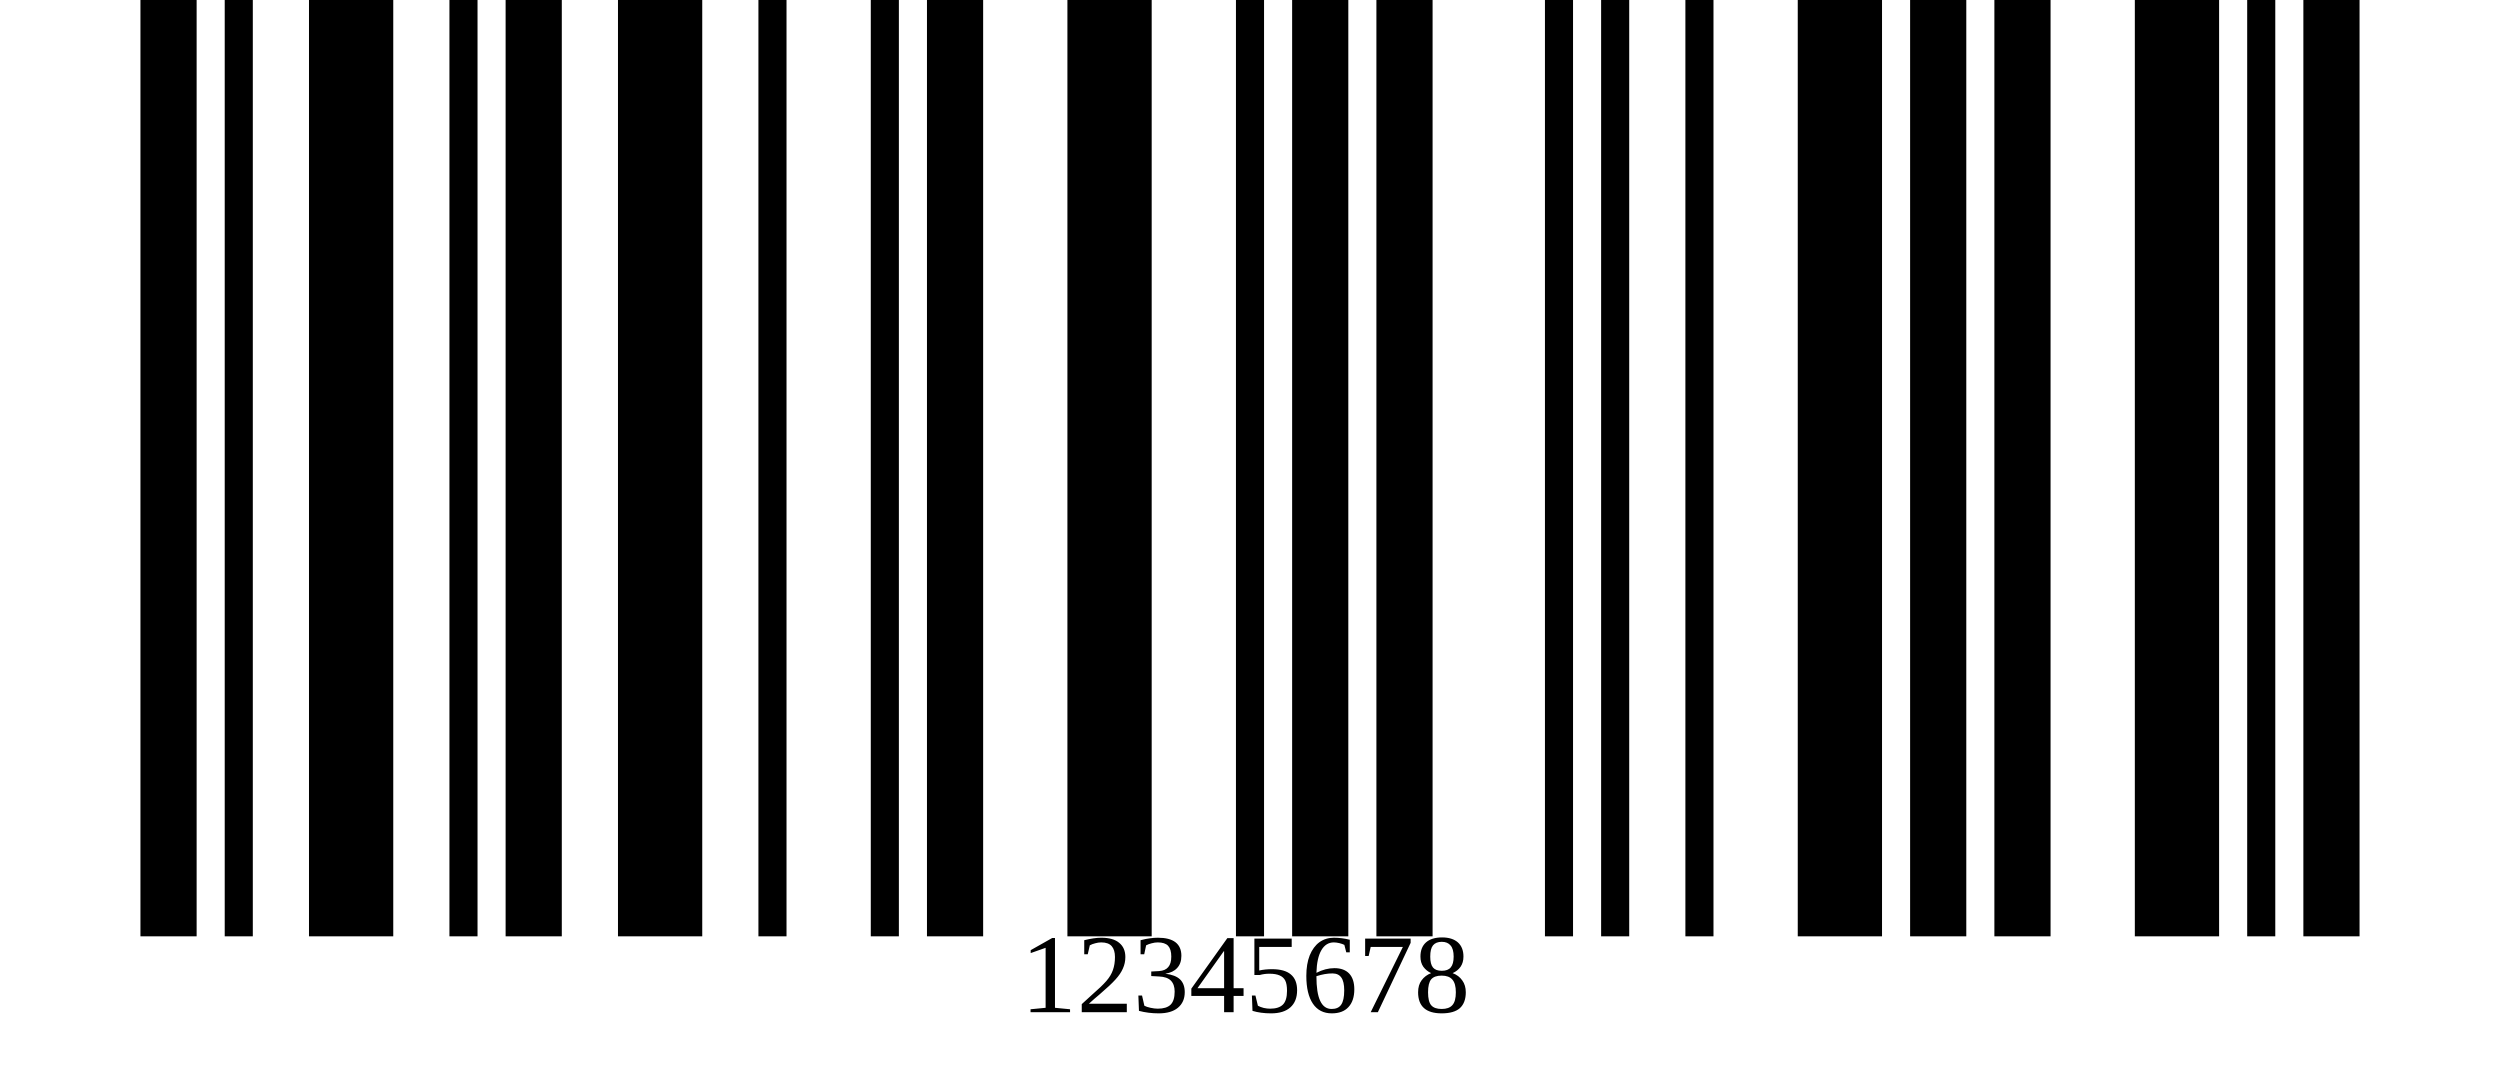
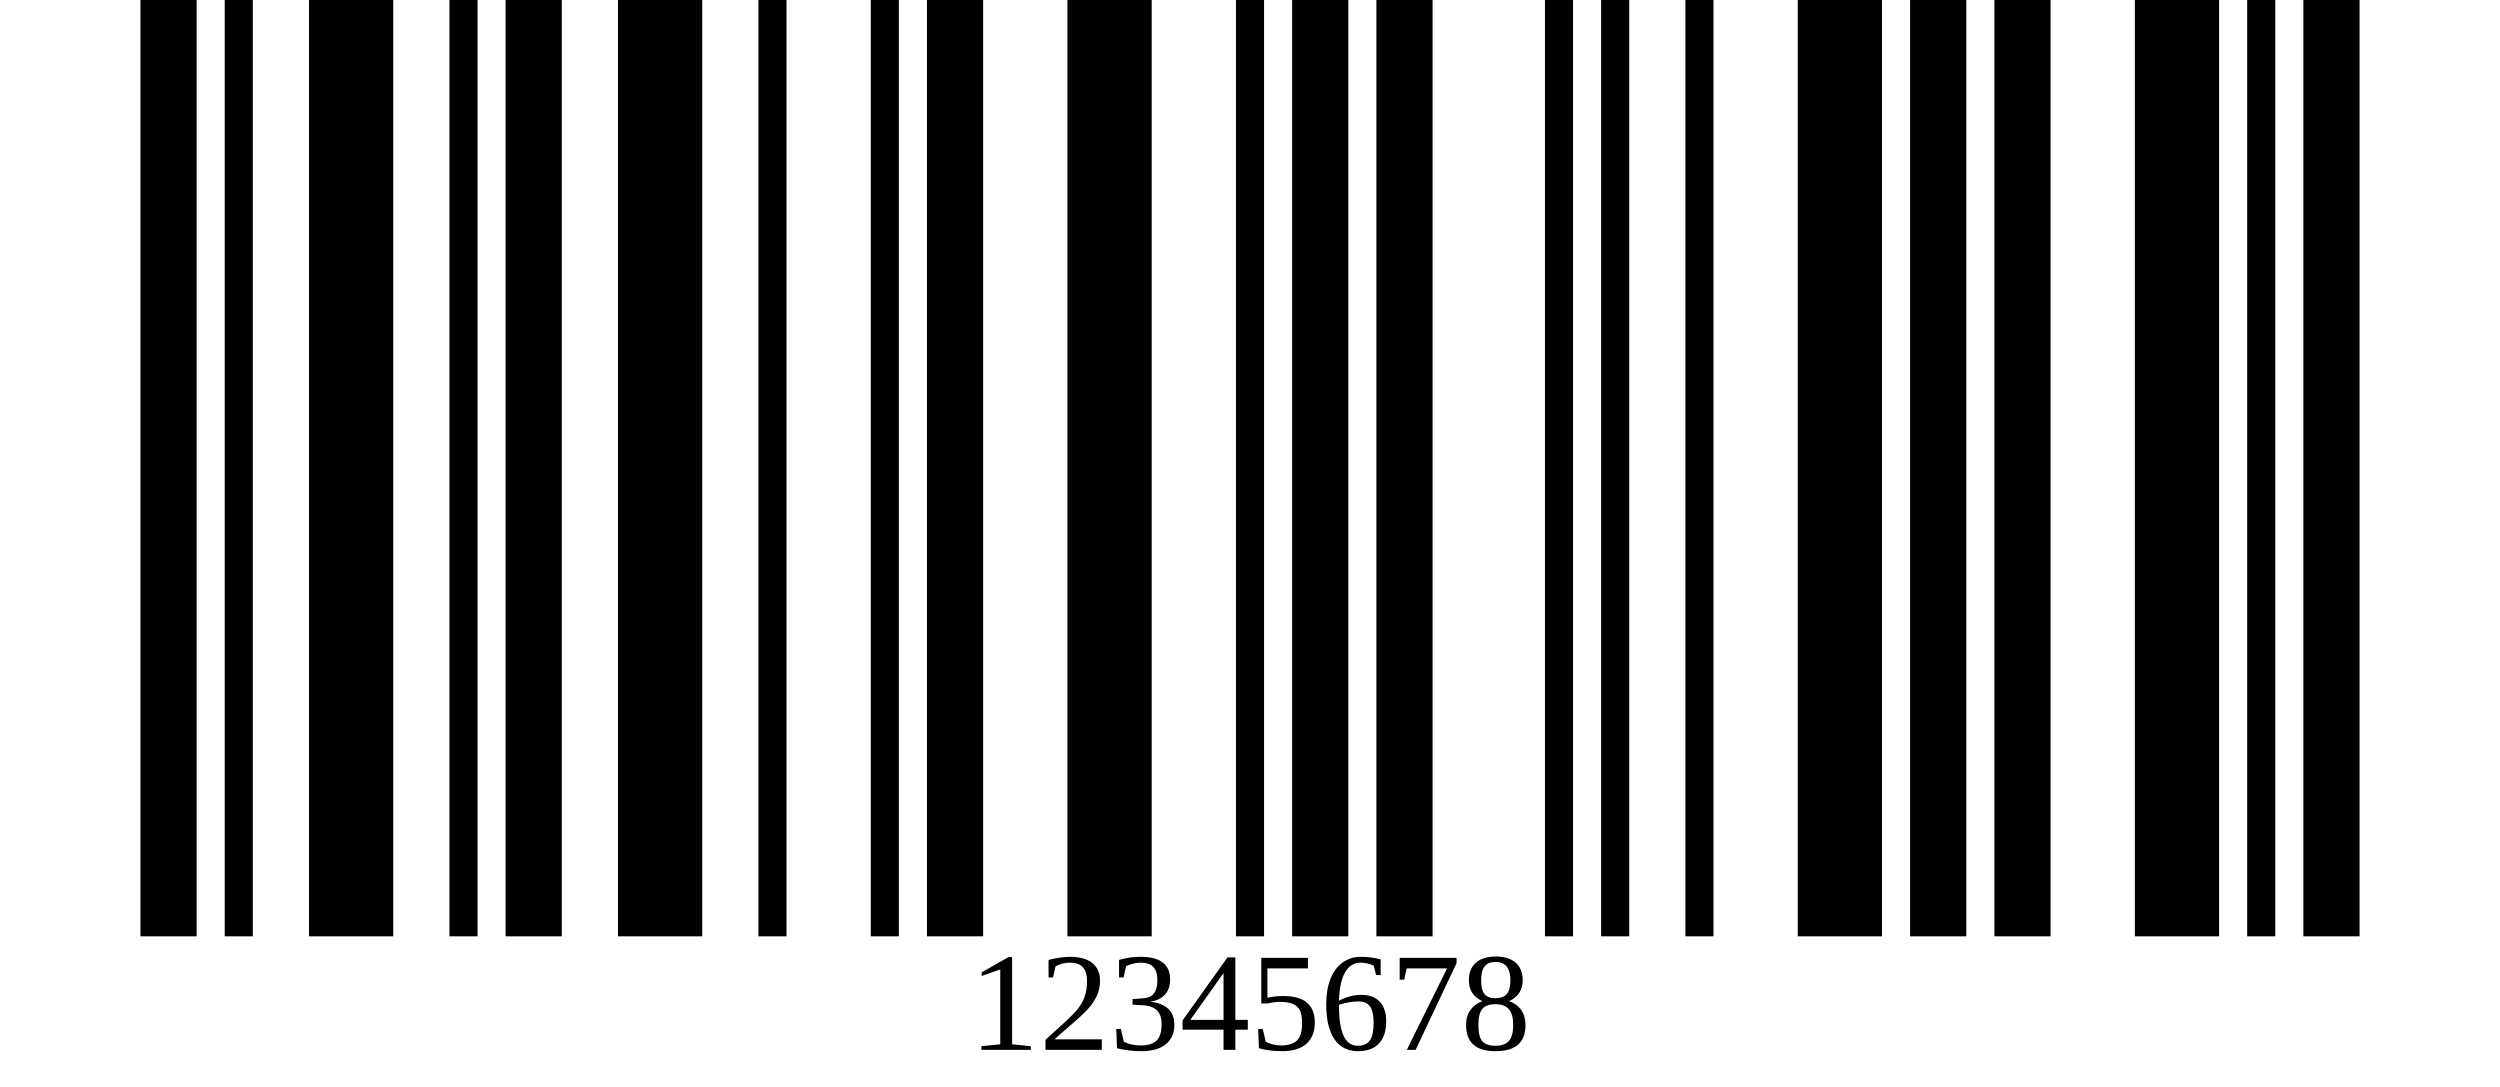
- <svg xmlns="http://www.w3.org/2000/svg" width="267" height="114" version="1.1">
+ <svg xmlns="http://www.w3.org/2000/svg" width="267" height="116" version="1.1">
  <g fill="#000" stroke="none">
    <rect x="15" y="0" width="6" height="100" />
    <rect x="24" y="0" width="3" height="100" />
    <rect x="33" y="0" width="9" height="100" />
    <rect x="48" y="0" width="3" height="100" />
    <rect x="54" y="0" width="6" height="100" />
    <rect x="66" y="0" width="9" height="100" />
    <rect x="81" y="0" width="3" height="100" />
    <rect x="93" y="0" width="3" height="100" />
    <rect x="99" y="0" width="6" height="100" />
    <rect x="114" y="0" width="9" height="100" />
    <rect x="132" y="0" width="3" height="100" />
    <rect x="138" y="0" width="6" height="100" />
    <rect x="147" y="0" width="6" height="100" />
    <rect x="165" y="0" width="3" height="100" />
    <rect x="171" y="0" width="3" height="100" />
    <rect x="180" y="0" width="3" height="100" />
    <rect x="192" y="0" width="9" height="100" />
    <rect x="204" y="0" width="6" height="100" />
    <rect x="213" y="0" width="6" height="100" />
    <rect x="228" y="0" width="9" height="100" />
    <rect x="240" y="0" width="3" height="100" />
    <rect x="246" y="0" width="6" height="100" />
-     <text x="133" text-anchor="middle" dominant-baseline="hanging" y="100" fill="#000" font-size="12px">12345678</text>
+     <text x="133.5" text-anchor="middle" dominant-baseline="hanging" y="102" fill="#000" font-size="15px">12345678</text>
  </g>
</svg>
